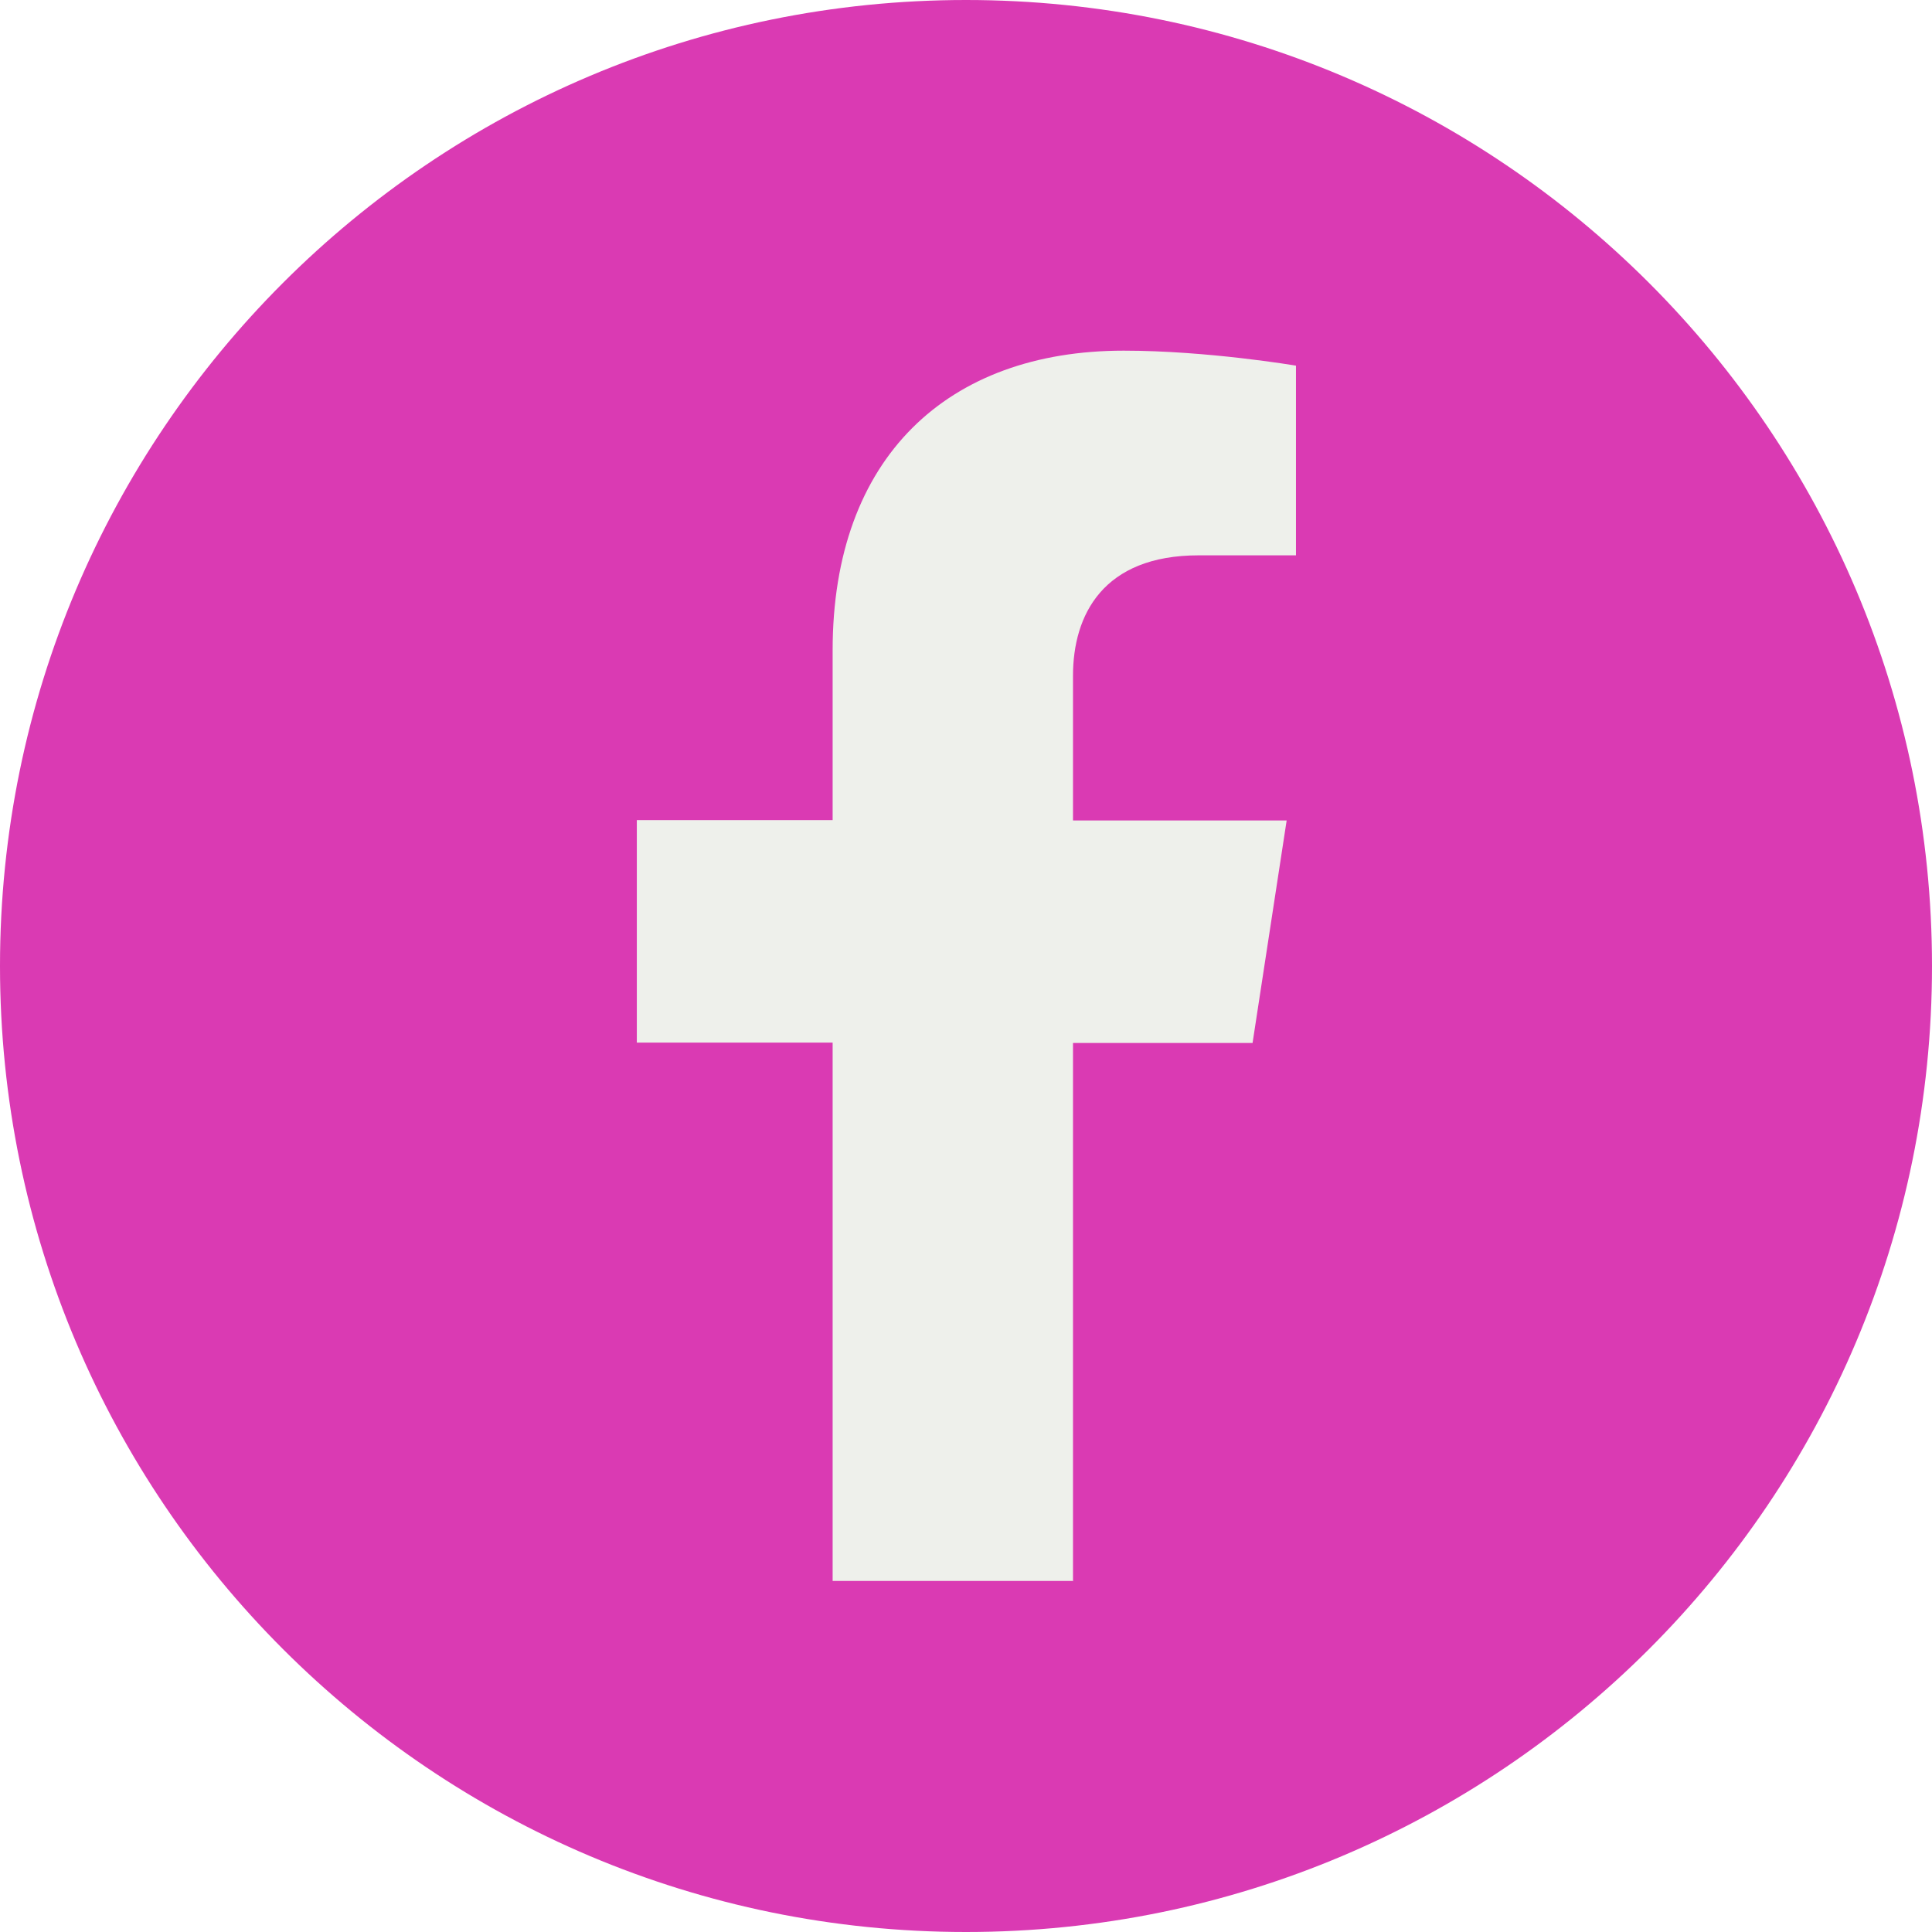
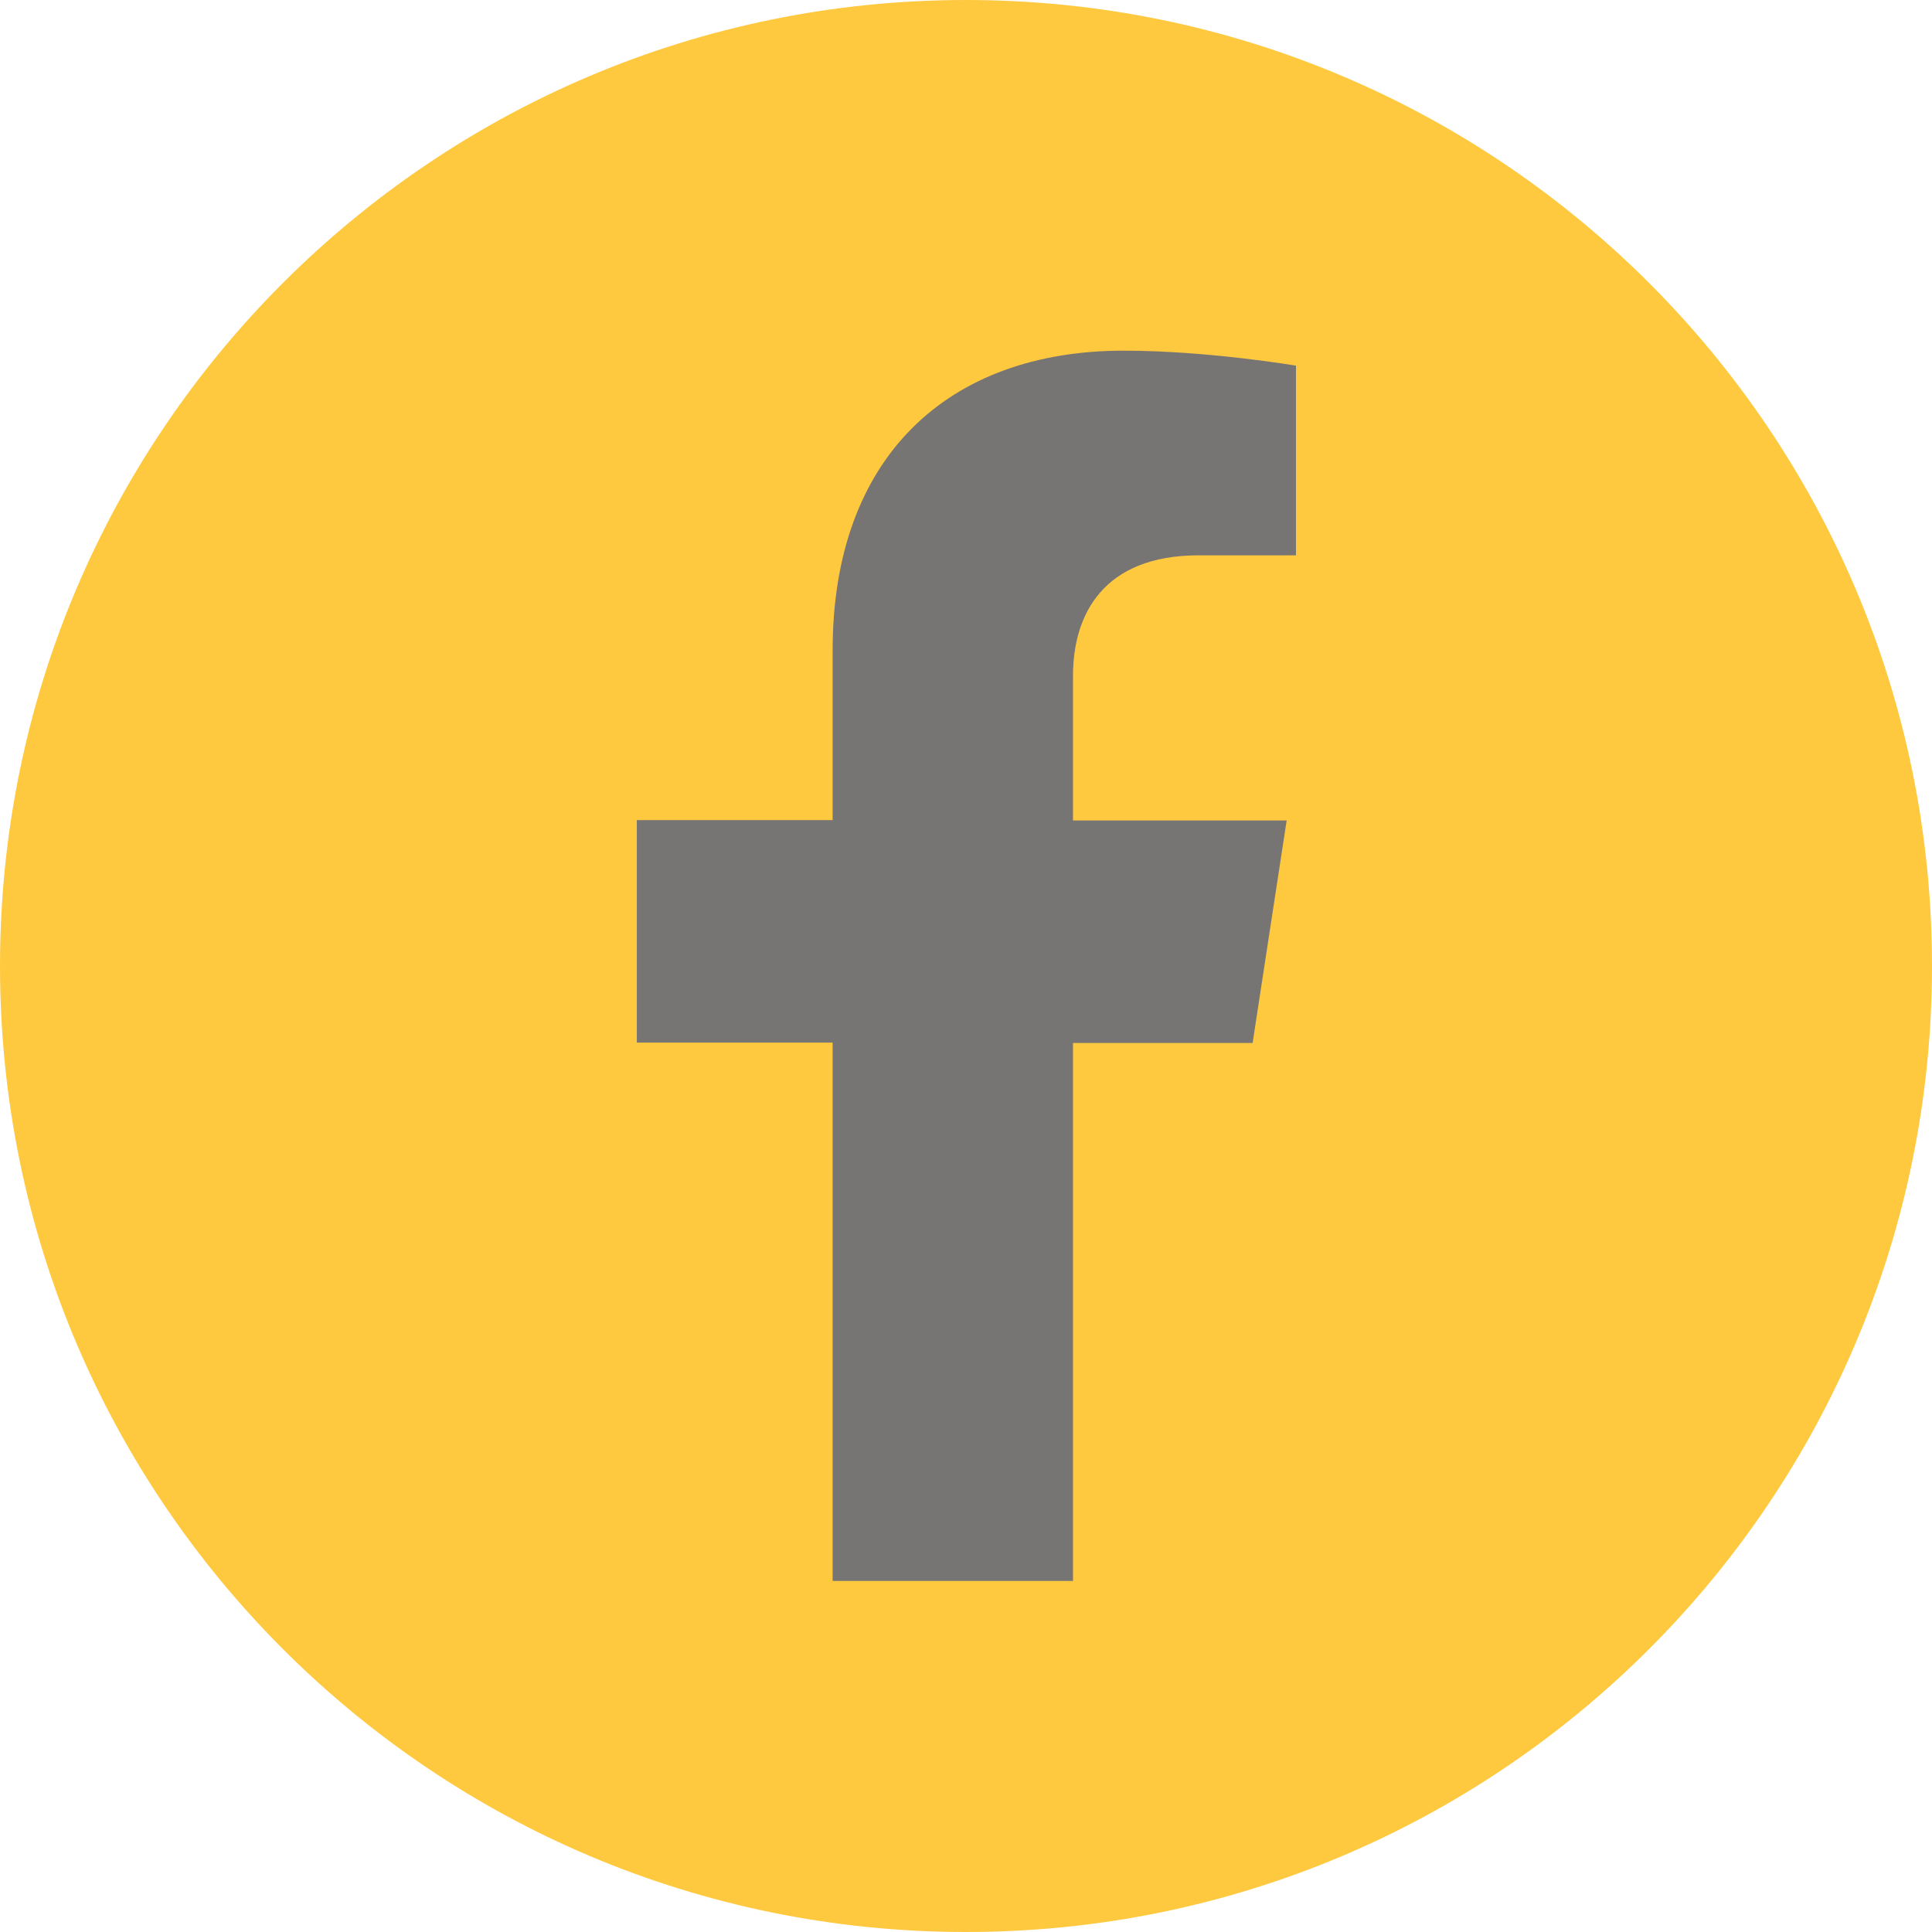
<svg xmlns="http://www.w3.org/2000/svg" width="34" height="34" viewBox="0 0 34 34" fill="none">
-   <path d="M17 34C26.389 34 34 26.389 34 17C34 7.611 26.389 0 17 0C7.611 0 0 7.611 0 17C0 26.389 7.611 34 17 34Z" fill="#DA3AB3" />
-   <path d="M18.883 27.829V18.355H22.043L22.643 14.439H18.883V11.892C18.883 10.822 19.411 9.773 21.095 9.773H22.807V6.435C22.807 6.435 21.252 6.171 19.775 6.171C16.679 6.171 14.653 8.047 14.653 11.443V14.432H11.207V18.348H14.653V27.822H18.89L18.883 27.829Z" fill="#EEF0EB" />
+   <path d="M17 34C26.389 34 34 26.389 34 17C34 7.611 26.389 0 17 0C7.611 0 0 7.611 0 17C0 26.389 7.611 34 17 34Z" fill="#FFC93F" />
+   <path d="M18.883 27.829V18.355H22.044L22.643 14.439H18.883V11.892C18.883 10.822 19.411 9.773 21.095 9.773H22.807V6.435C22.807 6.435 21.252 6.171 19.775 6.171C16.679 6.171 14.653 8.047 14.653 11.443V14.432H11.207V18.348H14.653V27.822H18.89L18.883 27.829Z" fill="#777474" />
</svg>
